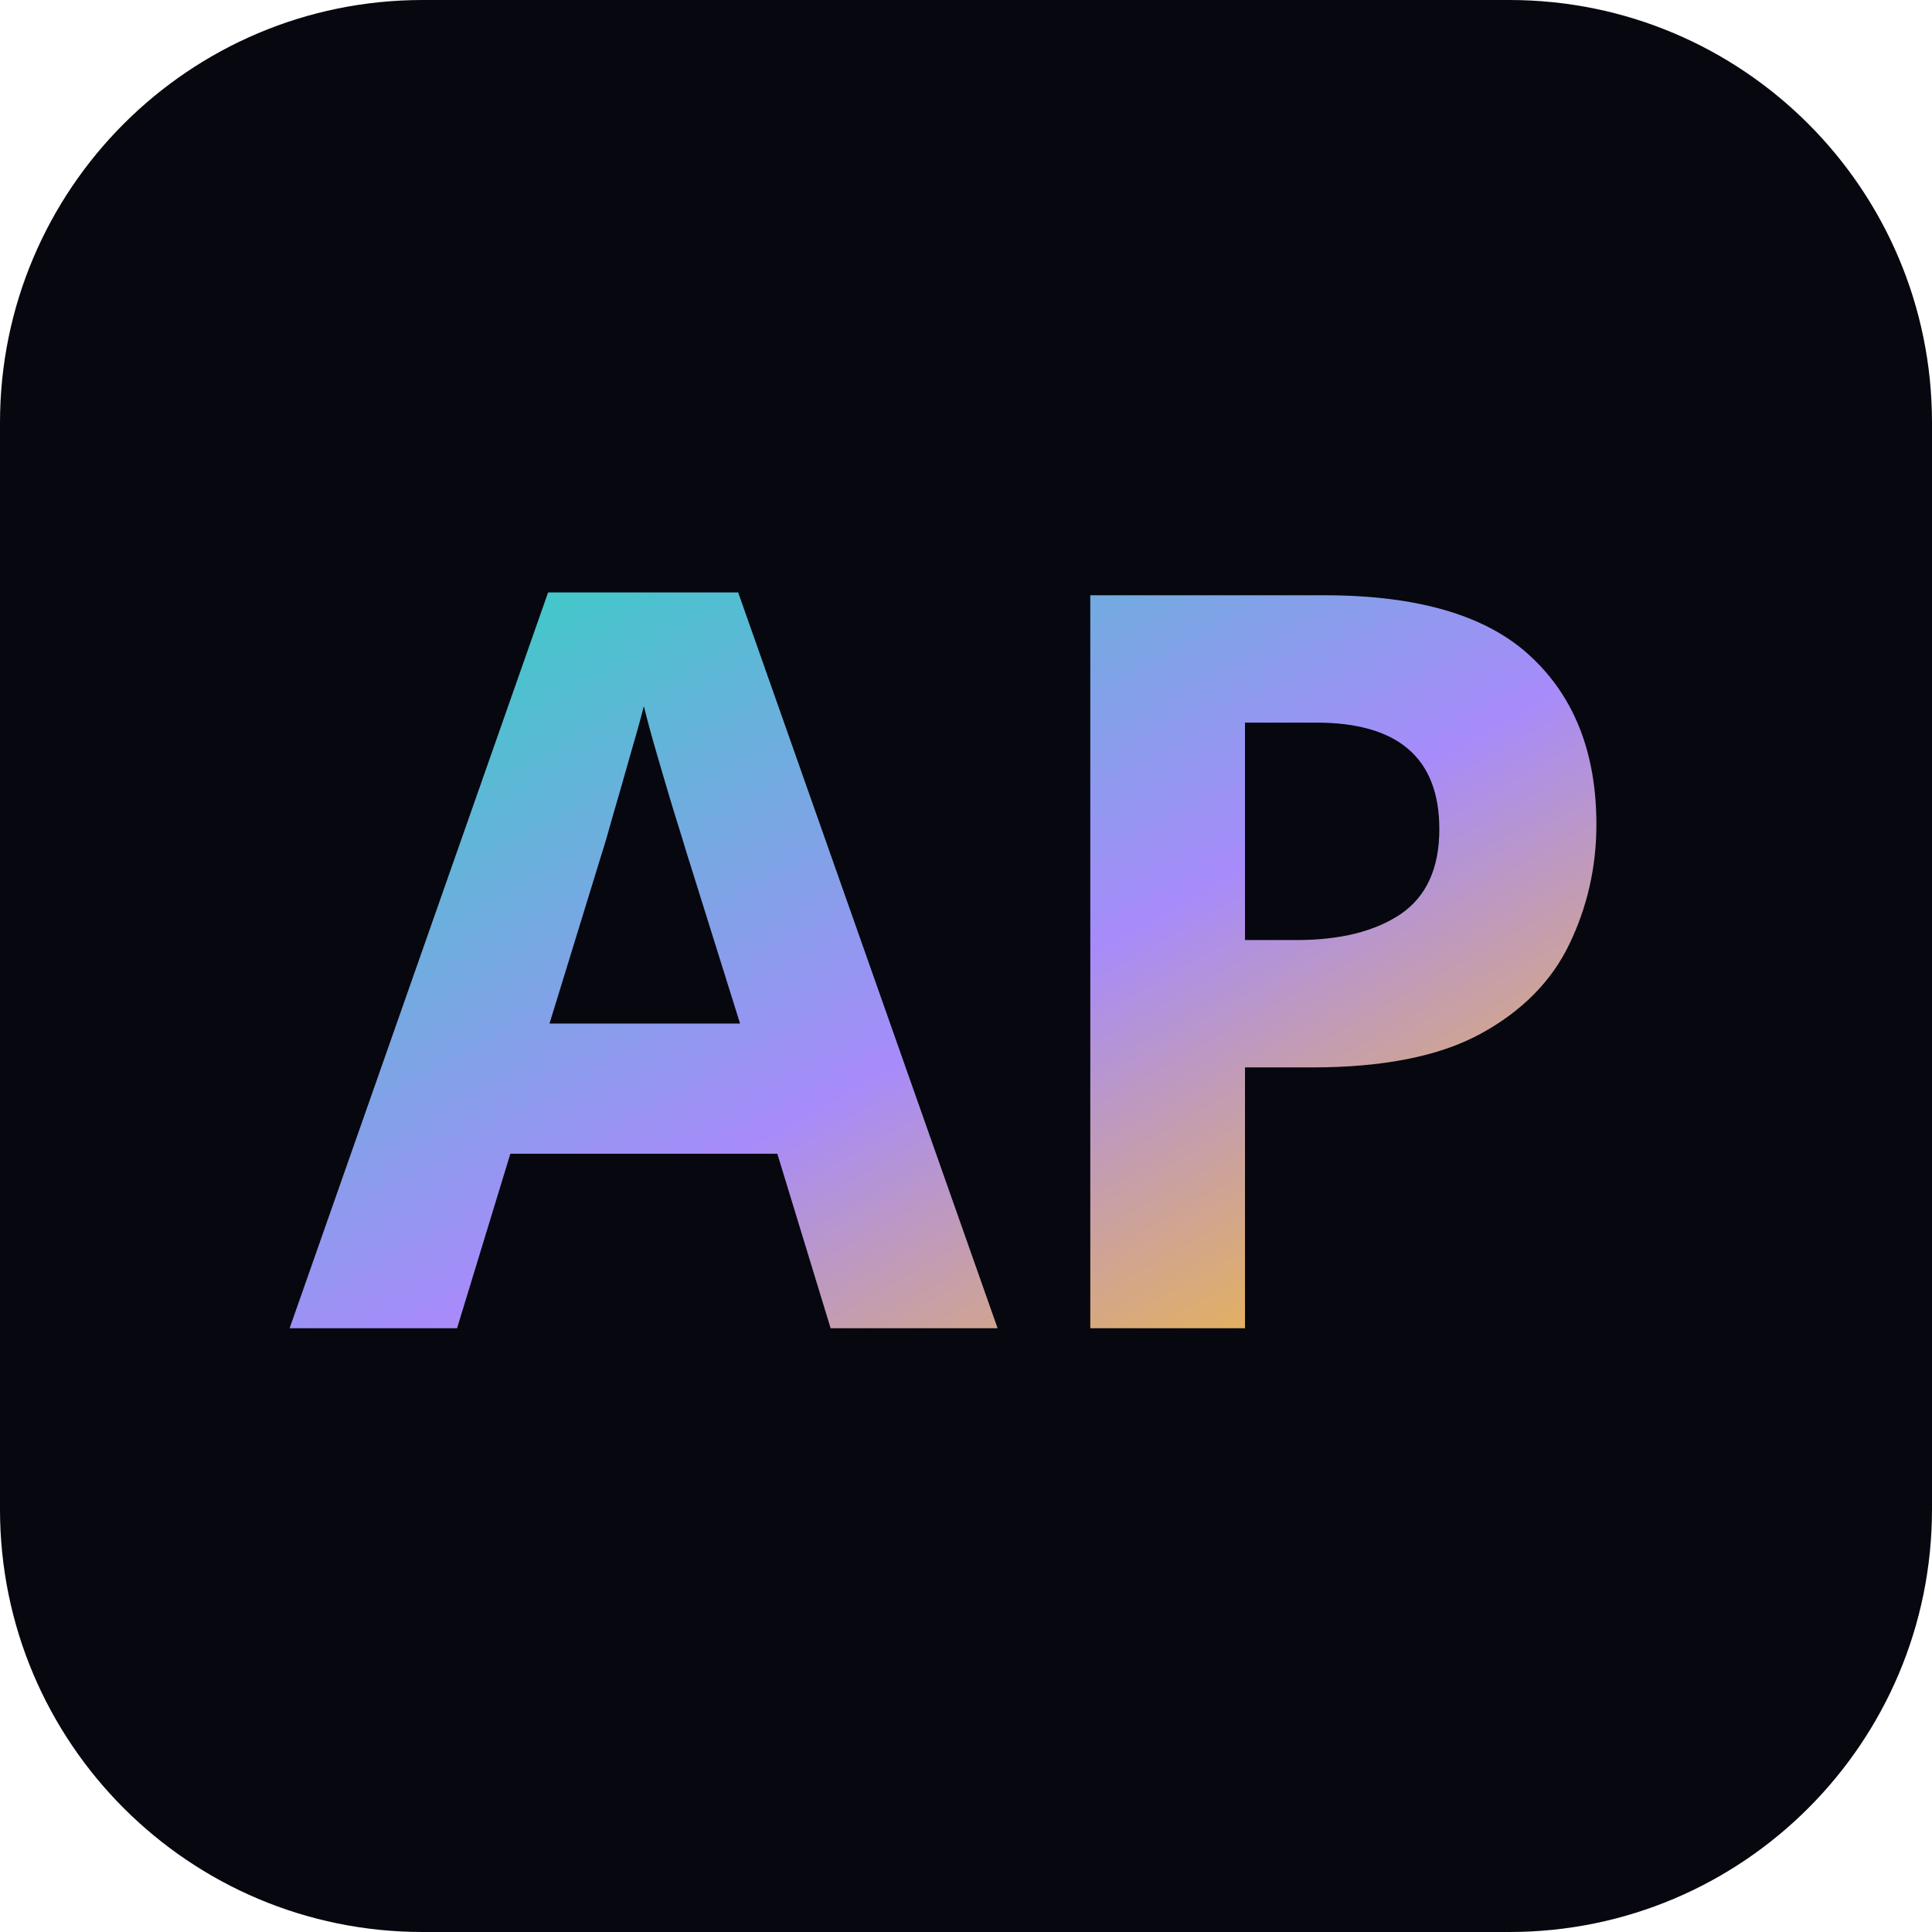
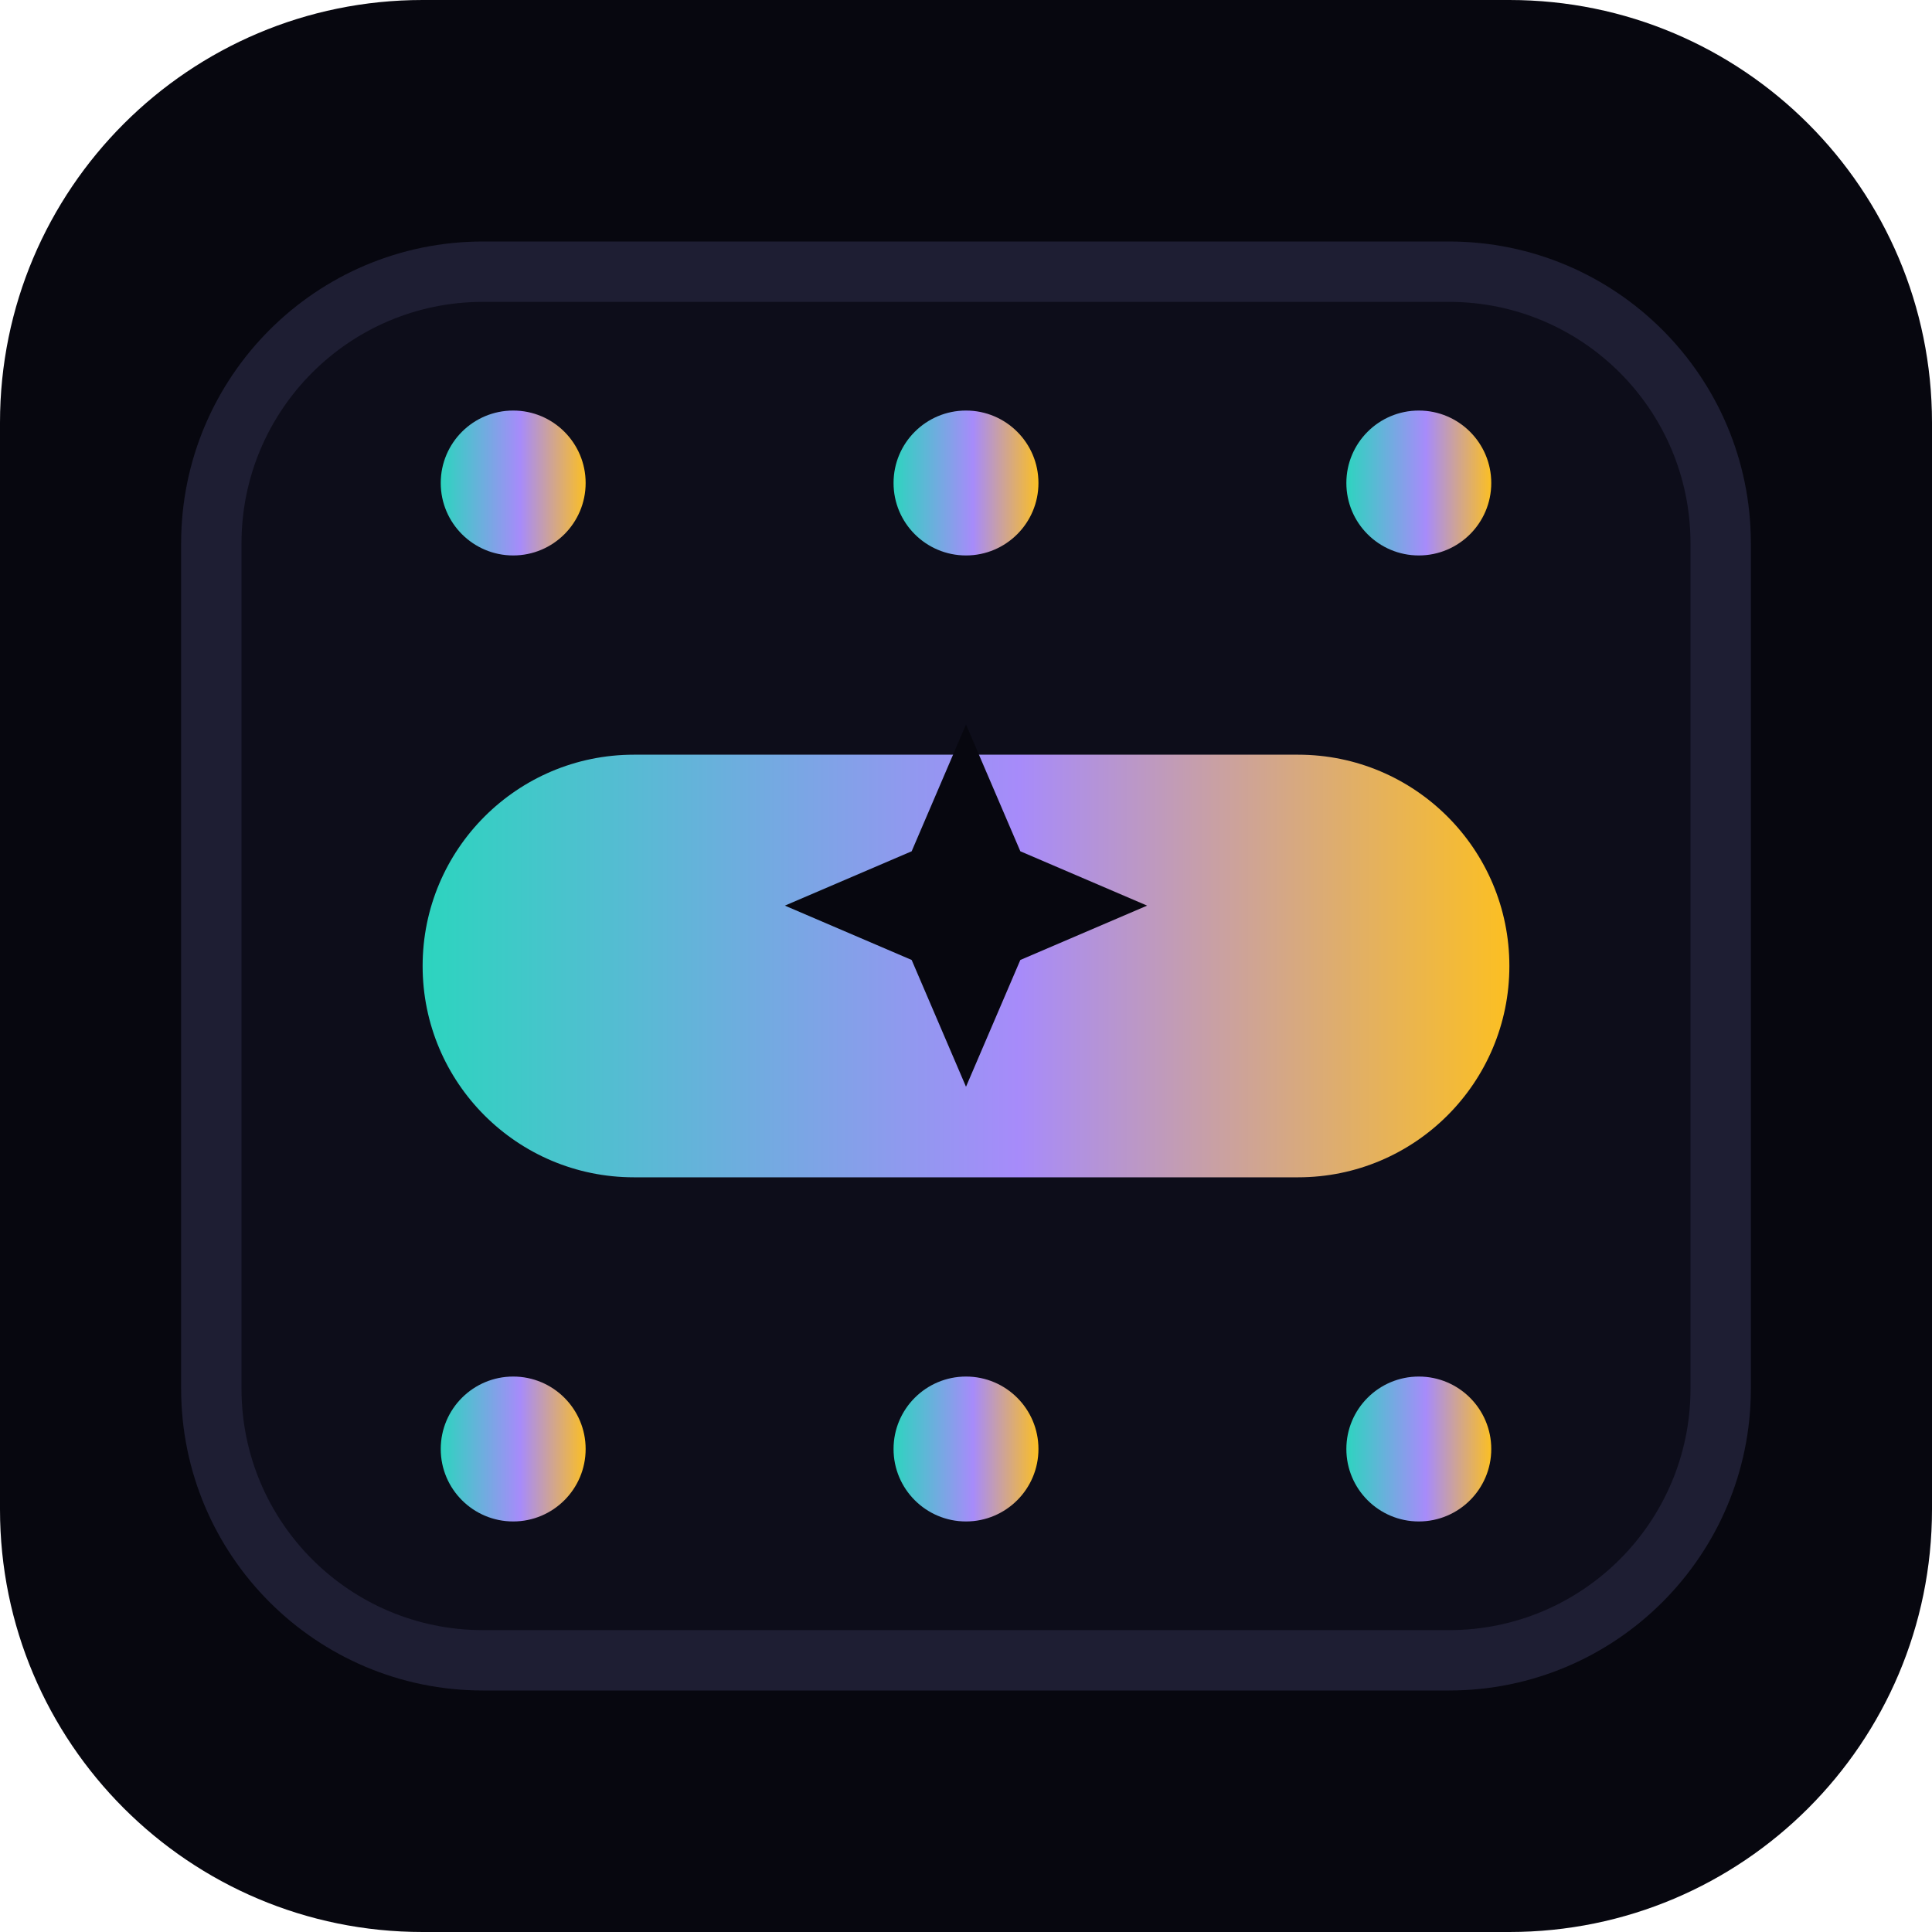
<svg xmlns="http://www.w3.org/2000/svg" viewBox="0 0 64 64">
  <defs>
-     <linearGradient id="g" x1="0" y1="0" x2="1" y2="1">
+     <linearGradient id="g" x1="0" y1="0" x2="1" y2="0">
      <stop offset="0" stop-color="#2dd4bf" />
      <stop offset="0.55" stop-color="#a78bfa" />
      <stop offset="1" stop-color="#fbbf24" />
    </linearGradient>
  </defs>
  <rect width="64" height="64" rx="14" fill="#07070f" />
-   <text x="32" y="44" font-family="system-ui, sans-serif" font-size="34" font-weight="700" text-anchor="middle" fill="url(#g)">AP</text>
+   <rect x="7" y="9" width="50" height="46" rx="9" fill="#0d0d1a" stroke="#1e1e33" stroke-width="2" />
+   <g fill="url(#g)">
+     <circle cx="17" cy="16" r="2.4" />
+     <circle cx="32" cy="16" r="2.4" />
+     <circle cx="47" cy="16" r="2.4" />
+     <circle cx="17" cy="48" r="2.4" />
+     <circle cx="32" cy="48" r="2.4" />
+     <circle cx="47" cy="48" r="2.4" />
+   </g>
+   <rect x="14" y="25" width="36" height="14" rx="7" fill="url(#g)" />
+   <path d="M32 22 l1.8 4.2 4.2 1.8 -4.2 1.8 -1.8 4.2 -1.8 -4.2 -4.2 -1.8 4.2 -1.8 Z" fill="#07070f" transform="translate(0,2)" />
</svg>
